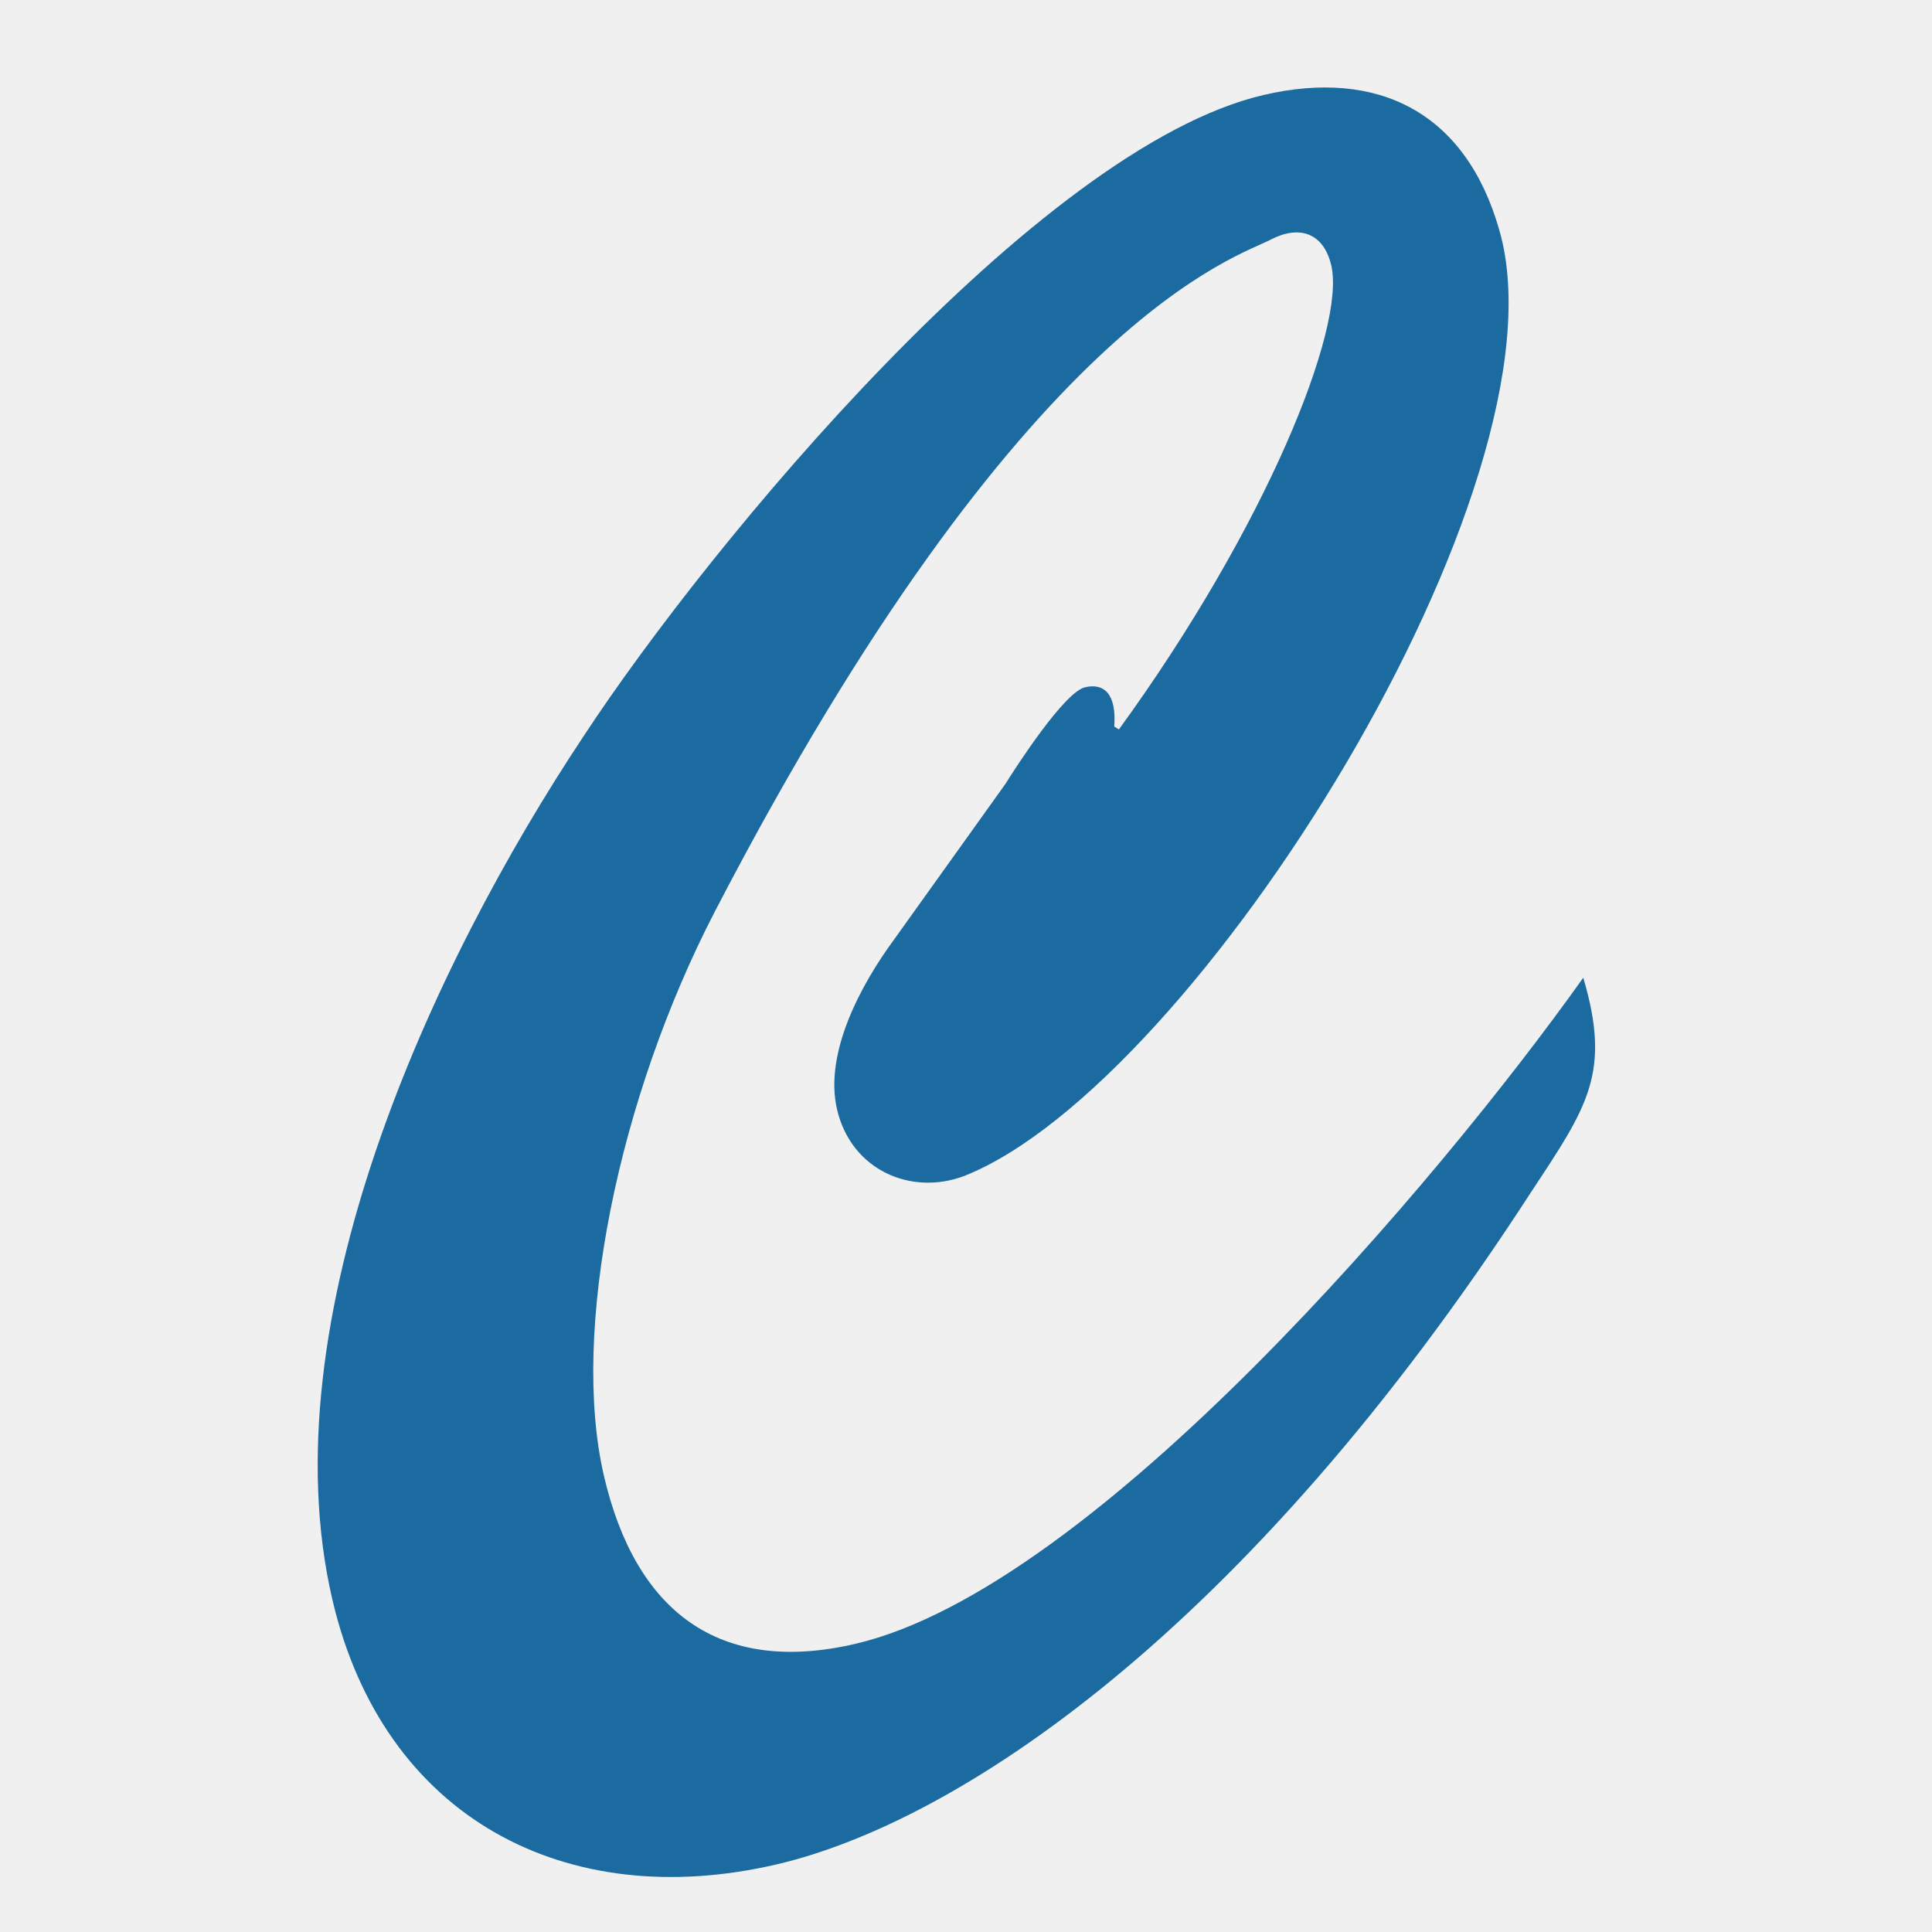
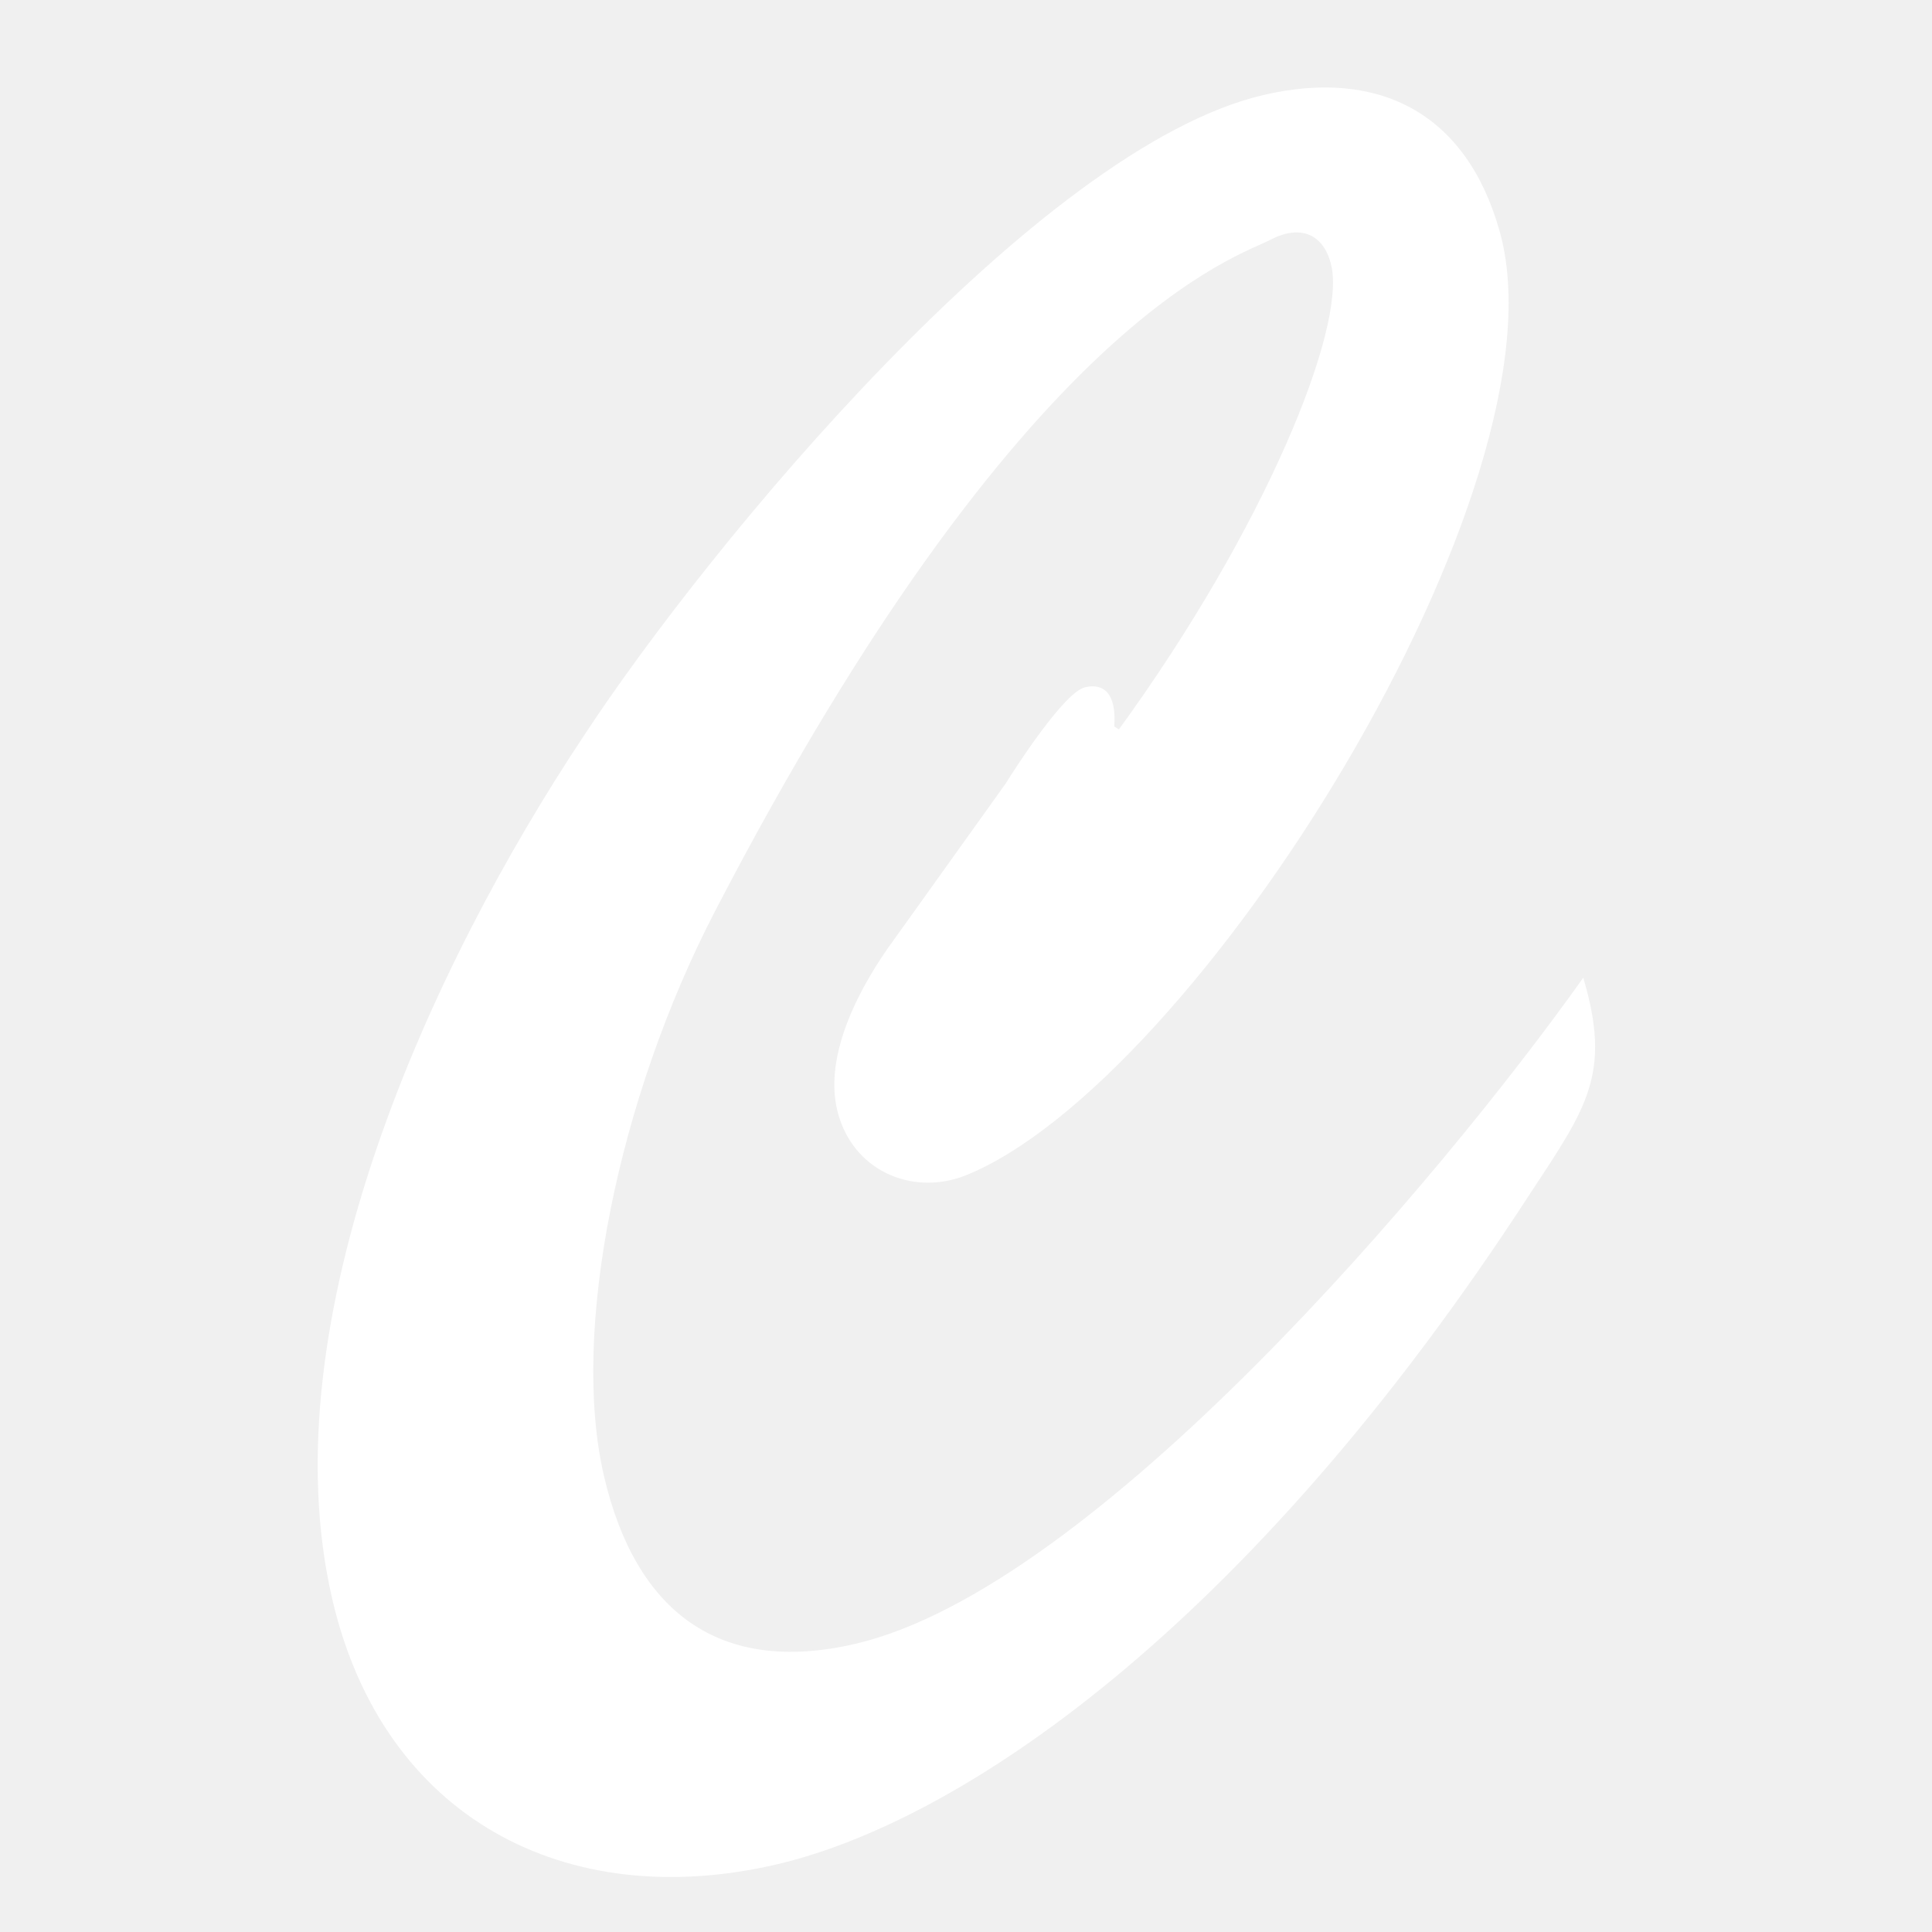
<svg xmlns="http://www.w3.org/2000/svg" version="1.1" id="Layer_1" x="0px" y="0px" width="100px" height="100px" viewBox="240.5 158.75 100 100" enable-background="new 240.5 158.75 100 100" xml:space="preserve">
-   <path fill="#1B6BA1" d="M292.542,199.323c0.528-0.849,3.04-4.75,4.121-5.001c0.983-0.229,1.635,0.344,1.51,2.033l0.242,0.149  c7.614-10.479,11.748-20.769,10.992-24.013c-0.39-1.672-1.632-2.109-3.112-1.35c-1.654,0.903-12.771,3.907-28.796,34.793  c-5.005,9.664-7.478,21.744-5.737,29.215c1.625,6.981,5.93,10.334,13.008,8.686c12.387-2.884,30.263-24.045,37.68-34.479  c1.462,4.945,0.209,6.688-2.702,11.098c-14.867,22.947-29.813,32.646-39.056,34.798c-10.914,2.541-20.358-2.411-22.991-13.718  c-3.365-14.453,5.11-32.803,13.017-44.697c6.504-9.91,23.486-30.447,35.186-33.171c5.9-1.374,10.467,0.879,12.203,7.005  c3.779,13.112-15.727,44.188-27.678,48.939c-2.761,1.057-5.873-0.291-6.604-3.438c-0.687-2.948,1.28-6.517,2.934-8.767  L292.542,199.323z" />
+   <path fill="#FFFFFF" d="M292.542,199.323c0.528-0.849,3.04-4.75,4.121-5.001c0.983-0.229,1.635,0.344,1.51,2.033l0.242,0.149  c7.614-10.479,11.748-20.769,10.992-24.013c-0.39-1.672-1.632-2.109-3.112-1.35c-1.654,0.903-12.771,3.907-28.796,34.793  c-5.005,9.664-7.478,21.744-5.737,29.215c1.625,6.981,5.93,10.334,13.008,8.686c12.387-2.884,30.263-24.045,37.68-34.479  c1.462,4.945,0.209,6.688-2.702,11.098c-14.867,22.947-29.813,32.646-39.056,34.798c-10.914,2.541-20.358-2.411-22.991-13.718  c-3.365-14.453,5.11-32.803,13.017-44.697c6.504-9.91,23.486-30.447,35.186-33.171c5.9-1.374,10.467,0.879,12.203,7.005  c3.779,13.112-15.727,44.188-27.678,48.939c-2.761,1.057-5.873-0.291-6.604-3.438c-0.687-2.948,1.28-6.517,2.934-8.767  L292.542,199.323z" />
</svg>
